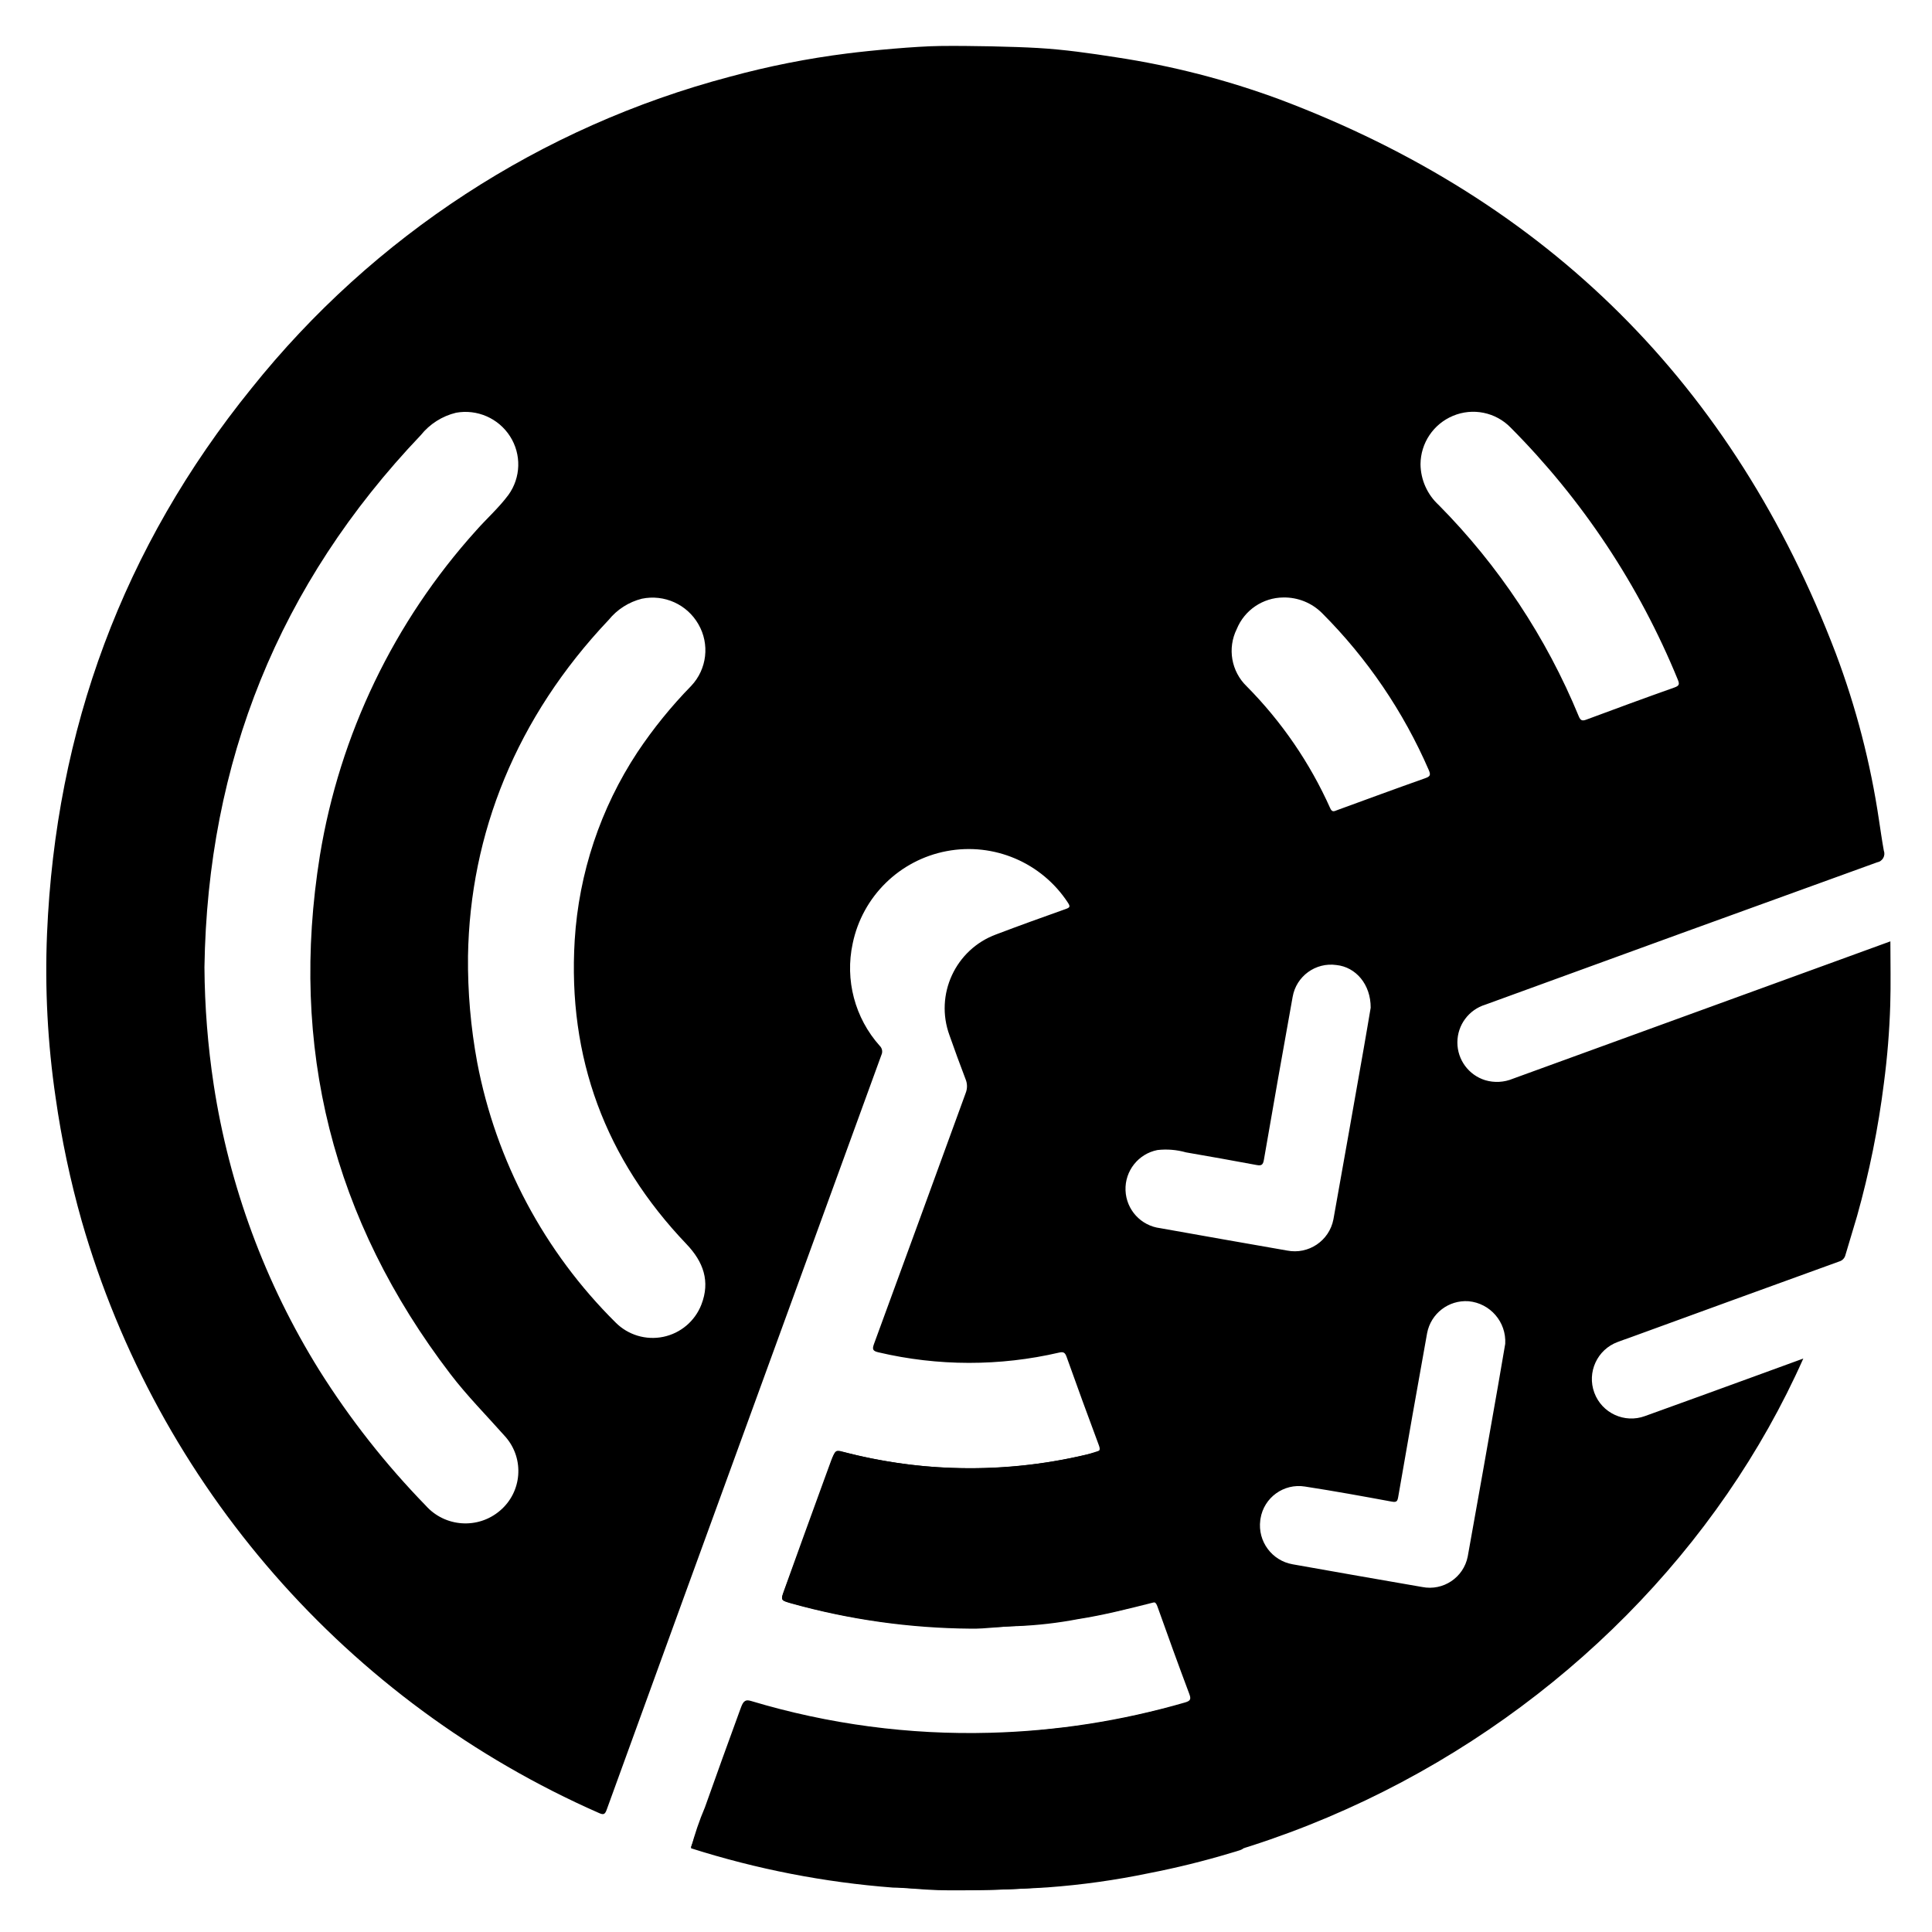
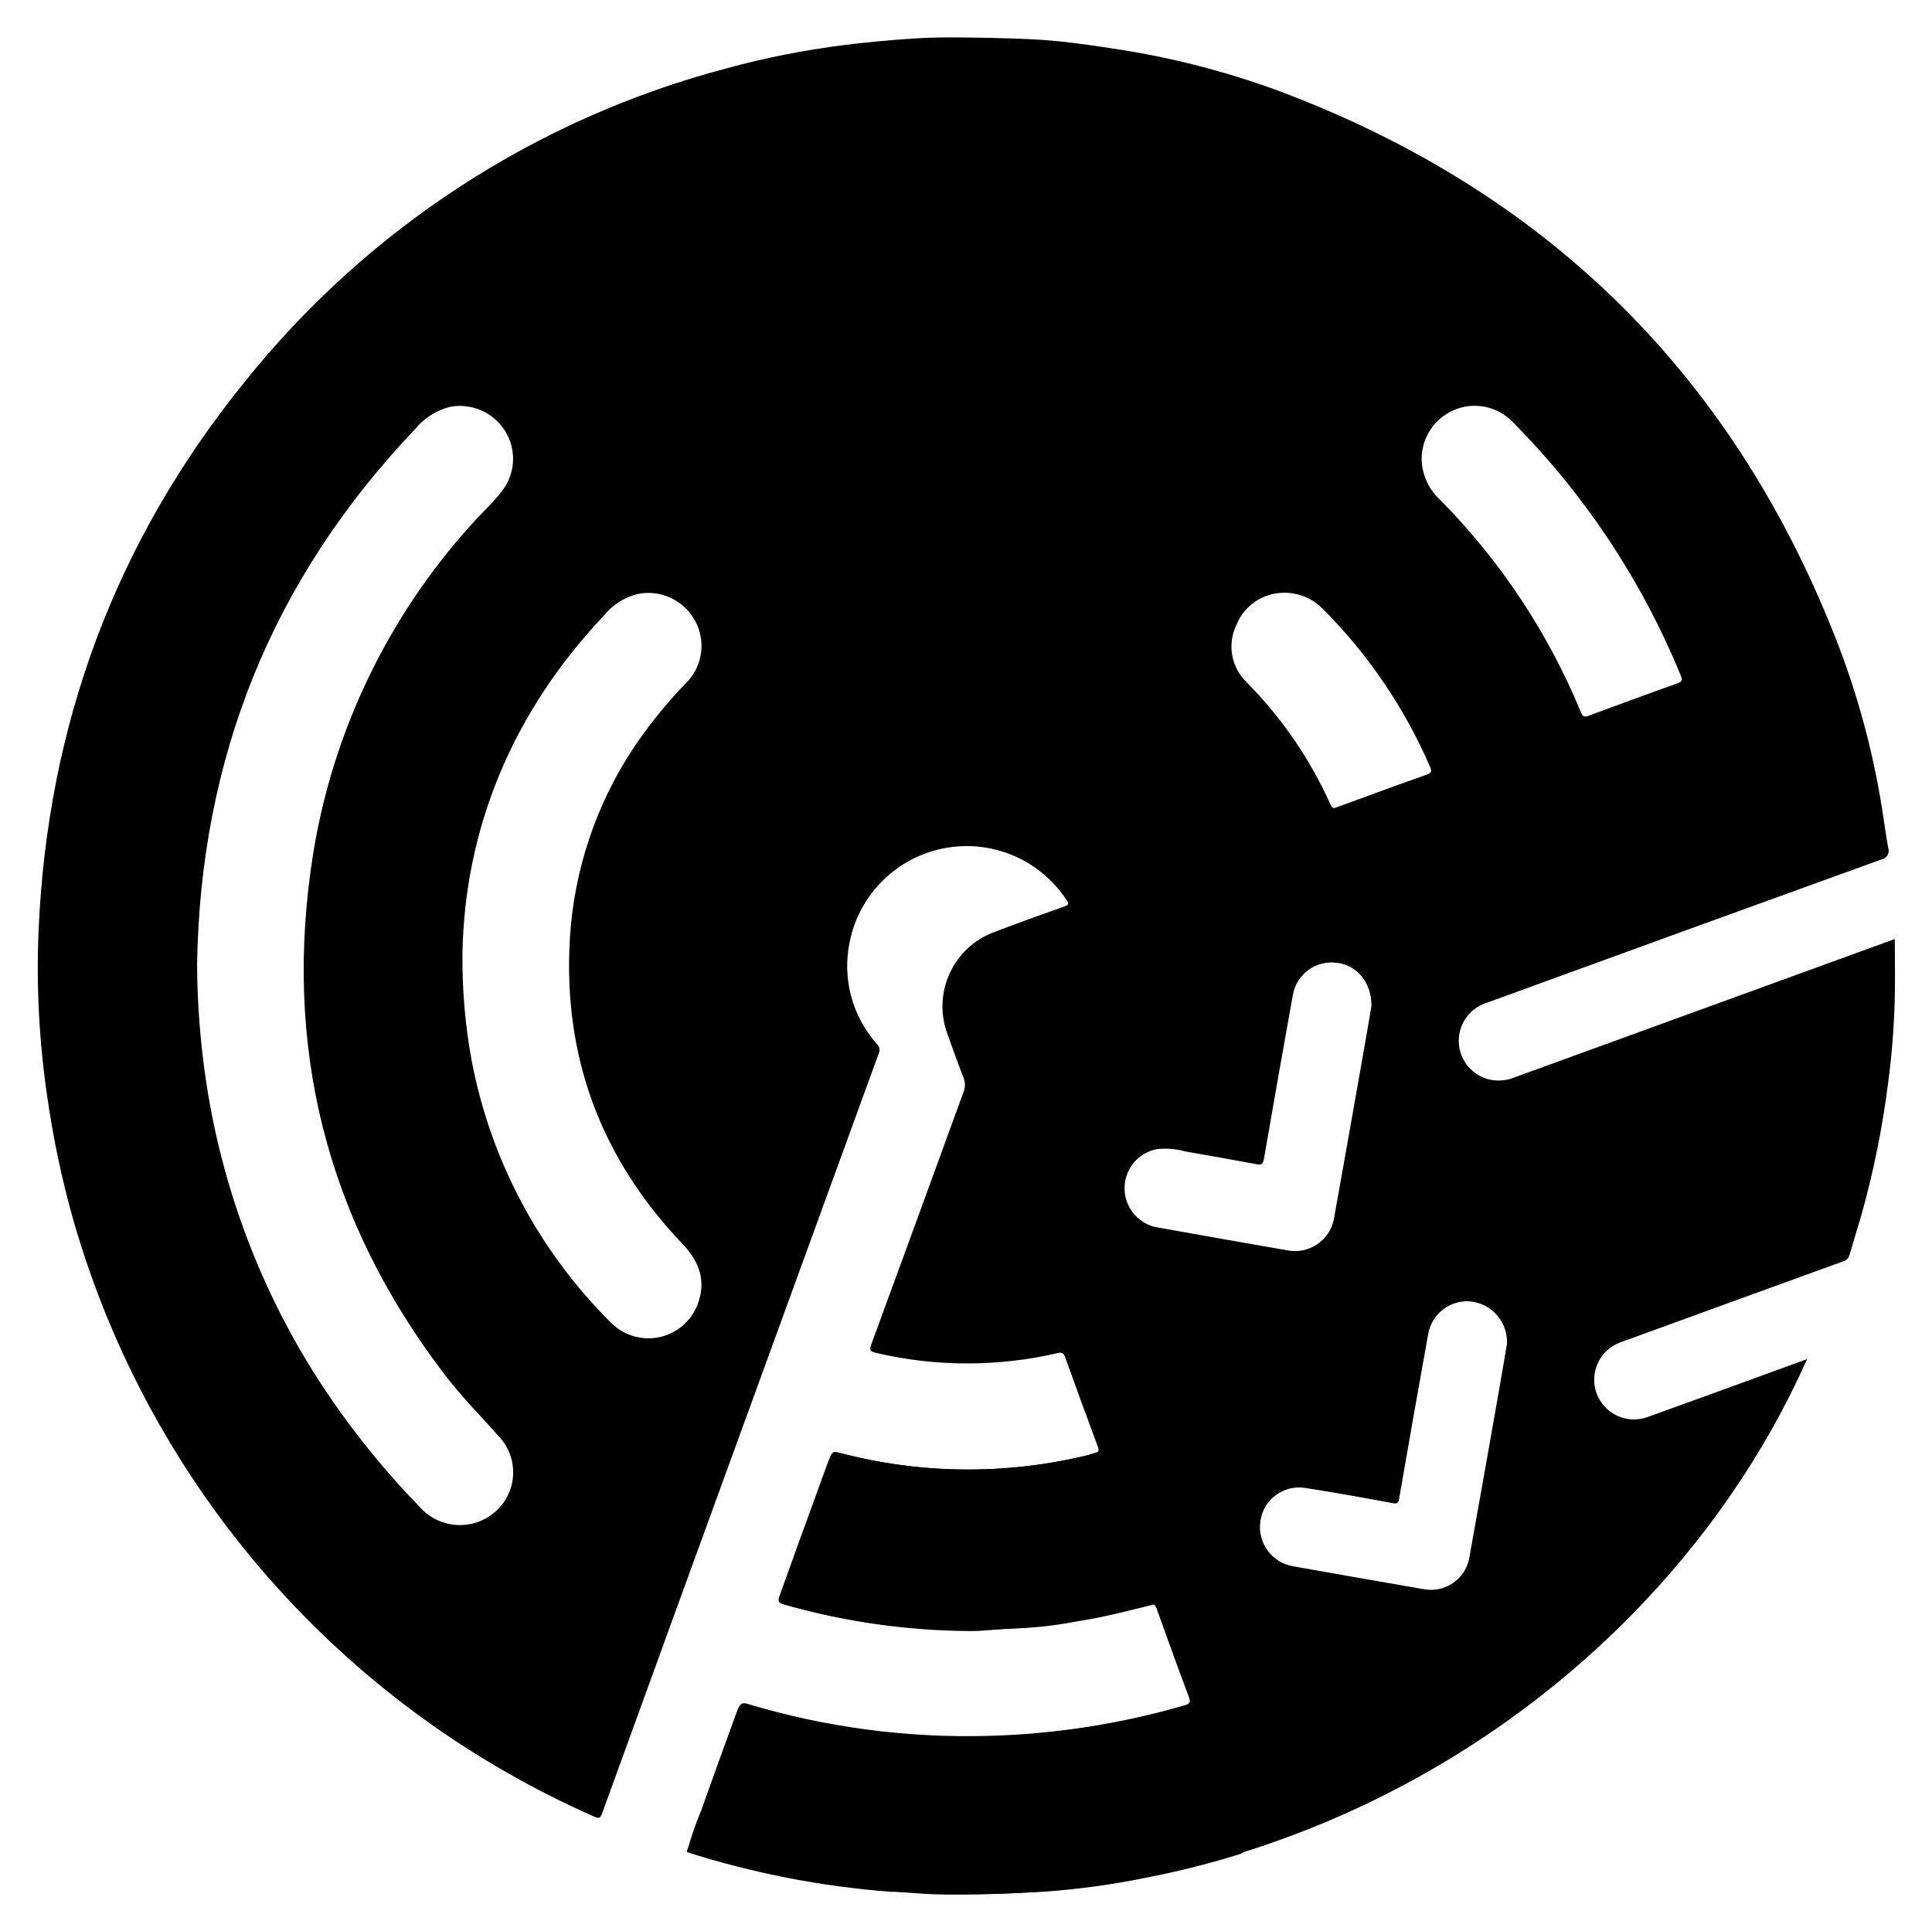
- <svg xmlns="http://www.w3.org/2000/svg" id="Layer_1" data-name="Layer 1" viewBox="0 0 360 360">
+ <svg xmlns="http://www.w3.org/2000/svg" role="img" viewBox="1.63 1.63 357.50 357.25">
  <defs>
-     <style>.cls-1{fill:none;}</style>
+     <style>.cls-1{fill:none}</style>
  </defs>
-   <path d="M231.068,341.69c-.583-1.699-1.22-3.38-1.844-5.065q-3.616-9.755-7.234-19.511c-2.93.725-5.851,1.486-8.791,2.168a131.736,131.736,0,0,1-18.08,2.979,127.882,127.882,0,0,1-17.109.826,158.312,158.312,0,0,1-21.888-2.177c-5.301-.985-10.548-2.138-15.722-3.645-1.735-.505-1.835-.475-2.474,1.277-2.211,6.062-4.418,12.126-6.568,18.21a54.804,54.804,0,0,0-2.602,7.645,165.467,165.467,0,0,0,37.613,7.327c2.767.042,5.462.39,8.281.474,5.631.167,15.416-.184,20.542-.511a144.185,144.185,0,0,0,18.915-2.649,156.241,156.241,0,0,0,15.214-3.756C232.448,344.341,232.118,344.751,231.068,341.69Z" />
-   <path d="M215.184,298.537c-4.752,1.2-9.502,2.419-14.351,3.171a75.958,75.958,0,0,1-11.183,1.291c-2.948.017-5.856.537-8.817.477a128.072,128.072,0,0,1-33.389-4.696c-1.954-.569-1.996-.609-1.351-2.409q3.646-10.164,7.349-20.308c.474-1.308.943-2.617,1.433-3.919.656-1.745.907-1.916,2.712-1.465a95.418,95.418,0,0,0,9.605,1.917,86.866,86.866,0,0,0,10.242.92,94.092,94.092,0,0,0,25.059-2.488c.791-.196,1.562-.474,2.342-.714a3.669,3.669,0,0,1,.798,1.495q4.602,12.652,9.201,25.305A13.227,13.227,0,0,1,215.184,298.537Z" />
-   <path class="cls-1" d="M94.025,267.549c-3.389-3.822-6.996-7.452-10.103-11.52q-32.92-43.089-24.312-96.63a119.214,119.214,0,0,1,29.101-60.534c1.973-2.239,4.228-4.226,6.011-6.626A9.703,9.703,0,0,0,95.033,81.293a9.867,9.867,0,0,0-10.053-4.388A12.053,12.053,0,0,0,78.406,81.087c-26.443,27.773-39.733,60.875-40.31,99.146a152.611,152.611,0,0,0,1.724,21.882,141.111,141.111,0,0,0,19.681,53.219,152.652,152.652,0,0,0,19.818,25.197,9.91,9.91,0,0,0,13.871.938,9.671,9.671,0,0,0,1.09-13.633Q94.156,267.69,94.025,267.549Z" />
-   <path class="cls-1" d="M294.178,133.469c.314.764.62.918,1.403.626,5.46-2.032,10.928-4.046,16.42-5.99.953-.337.961-.656.621-1.494a143.835,143.835,0,0,0-31.14-46.943A9.732,9.732,0,0,0,270.741,77.487a9.836,9.836,0,0,0-6.05,9.021,10.484,10.484,0,0,0,3.403,7.608A121.995,121.995,0,0,1,294.178,133.469Z" />
-   <path class="cls-1" d="M118.775,140.163A86.196,86.196,0,0,1,128.799,127.802a9.666,9.666,0,0,0,1.342-11.476,9.838,9.838,0,0,0-10.543-4.763,11.605,11.605,0,0,0-6.176,3.942c-17.214,18.178-25.844,39.813-26.217,62.648a103.192,103.192,0,0,0,1.716,19.823,92.635,92.635,0,0,0,25.781,48.447,9.736,9.736,0,0,0,15.986-3.32c1.692-4.354.366-7.991-2.766-11.272-15.14-15.856-22.166-34.743-20.835-56.649A71.691,71.691,0,0,1,118.775,140.163Z" />
-   <path class="cls-1" d="M273.645,242.465a7.331,7.331,0,0,0-7.721,5.947q-2.745,15.246-5.384,30.51c-.142.818-.297,1.048-1.21.88-5.378-.994-10.762-1.972-16.166-2.806a7.225,7.225,0,0,0-8.284,5.98q-.024.152-.043.304a7.364,7.364,0,0,0,6.055,8.208q12.056,2.146,24.124,4.228a7.216,7.216,0,0,0,8.478-5.681q.03-.152.054-.306,2.838-15.789,5.603-31.591c.49-2.772.953-5.549,1.331-7.749h-0A7.535,7.535,0,0,0,273.645,242.465Z" />
-   <path class="cls-1" d="M247.865,150.597c.367.842.785.546,1.326.348,5.435-1.986,10.865-3.987,16.321-5.916.931-.329,1.149-.551.715-1.552a94.759,94.759,0,0,0-19.853-29.207,9.959,9.959,0,0,0-7.242-2.939,9.461,9.461,0,0,0-8.684,5.889,9.167,9.167,0,0,0,1.856,10.666A76.977,76.977,0,0,1,247.865,150.597Z" />
-   <path class="cls-1" d="M248.46,227.231q.024-.122.044-.244,2.823-15.797,5.602-31.601c.483-2.732.937-5.47,1.302-7.609h-0c.026-4.356-2.783-7.588-6.38-7.957a7.249,7.249,0,0,0-8.162,5.935q-2.74,15.189-5.362,30.399c-.163.947-.501,1.089-1.353.93q-6.563-1.222-13.142-2.354a13.881,13.881,0,0,0-5.339-.437,7.377,7.377,0,0,0,.535,14.56q11.817,2.114,23.644,4.171A7.339,7.339,0,0,0,248.46,227.231Z" />
-   <path d="M352.244,175.407c-3.978,1.449-7.914,2.884-11.852,4.316q-29.251,10.625-58.49,21.282a7.721,7.721,0,0,1-5.149.277,7.365,7.365,0,0,1,.022-14.081q36.472-13.31,72.983-26.513a1.639,1.639,0,0,0,1.261-2.2c-.34-1.883-.608-3.779-.897-5.671a150.843,150.843,0,0,0-8.05-31.073Q313.499,46.795,238.475,18.533a154.502,154.502,0,0,0-30.5-7.857c-4.832-.757-9.681-1.448-14.569-1.732-4.548-.264-12.719-.442-18.22-.375-4.535.056-12.816.821-17.313,1.392a158.07,158.07,0,0,0-21.873,4.334A169.592,169.592,0,0,0,46.868,72.349C22.911,101.941,10.371,135.962,8.764,173.977a163.09,163.09,0,0,0,1.601,30.557,174.964,174.964,0,0,0,4.865,22.997A172.615,172.615,0,0,0,111.622,337.833c.808.358,1.097.289,1.419-.603q7.147-19.716,14.322-39.422,18.421-50.617,36.871-101.225a1.475,1.475,0,0,0-.312-1.711,21.724,21.724,0,0,1-5.036-19.066,22.083,22.083,0,0,1,40.116-7.585c.423.665.406.868-.382,1.147-4.341,1.539-8.673,3.103-12.979,4.736l-.004.001a14.664,14.664,0,0,0-8.709,18.821c.964,2.729,1.948,5.451,2.987,8.152a3.412,3.412,0,0,1,.031,2.581q-8.512,23.383-17.082,46.746c-.369,1.007-.257,1.336.833,1.584a73.943,73.943,0,0,0,33.659.044c.802-.187,1.106.003,1.386.791q2.935,8.236,5.995,16.427c.334.895.25,1.179-.742,1.427a93.31,93.31,0,0,1-47.283-.26c-.775-.206-1.098-.057-1.383.734q-4.671,13.005-9.458,25.967c-.348.943-.072,1.122.771,1.366a123.129,123.129,0,0,0,67.623.129c.872-.251,1.134-.028,1.419.772,1.927,5.415,3.881,10.82,5.904,16.2.37.983.299,1.332-.764,1.639a143.788,143.788,0,0,1-36.347,5.651,141.368,141.368,0,0,1-44.519-5.92c-1.053-.316-1.309-.006-1.619.862q-3.462,9.606-6.952,19.201c-.875,2.406-1.77,4.806-2.655,7.206,90.031,27.848,176.039-20.798,207.286-91.079-2.928,1.068-5.791,2.115-8.657,3.157-6.934,2.52-13.861,5.061-20.807,7.548l-.029.011a7.356,7.356,0,1,1-5.093-13.803c.72-.283,1.458-.522,2.186-.787q19.528-7.127,39.073-14.208a1.654,1.654,0,0,0,1.178-1.211c.694-2.417,1.468-4.812,2.16-7.23a169.492,169.492,0,0,0,5.015-24.839q.951-7.24,1.176-14.525C352.341,183.343,352.244,179.422,352.244,175.407ZM93.19,281.47a9.91,9.91,0,0,1-13.871-.938,152.652,152.652,0,0,1-19.818-25.197,141.111,141.111,0,0,1-19.681-53.219,152.611,152.611,0,0,1-1.724-21.882c.577-38.271,13.867-71.373,40.31-99.146a12.053,12.053,0,0,1,6.574-4.182A9.867,9.867,0,0,1,95.033,81.293a9.703,9.703,0,0,1-.311,10.946c-1.783,2.4-4.038,4.387-6.011,6.626a119.214,119.214,0,0,0-29.101,60.534Q51.002,212.941,83.922,256.03c3.107,4.067,6.714,7.698,10.103,11.52q.13.141.255.287A9.671,9.671,0,0,1,93.19,281.47Zm34.732-49.64c3.133,3.281,4.458,6.919,2.766,11.272a9.736,9.736,0,0,1-15.986,3.32,92.635,92.635,0,0,1-25.781-48.447,103.192,103.192,0,0,1-1.716-19.823c.373-22.836,9.003-44.471,26.217-62.648a11.605,11.605,0,0,1,6.176-3.942,9.838,9.838,0,0,1,10.543,4.763A9.666,9.666,0,0,1,128.799,127.802a86.196,86.196,0,0,0-10.023,12.361,71.691,71.691,0,0,0-11.688,35.018C105.757,197.086,112.782,215.974,127.923,231.829ZM270.741,77.487a9.732,9.732,0,0,1,10.741,2.182,143.835,143.835,0,0,1,31.14,46.943c.34.837.332,1.156-.621,1.494-5.492,1.944-10.96,3.957-16.42,5.99-.783.292-1.089.137-1.403-.626a121.995,121.995,0,0,0-26.084-39.353,10.484,10.484,0,0,1-3.403-7.608A9.836,9.836,0,0,1,270.741,77.487Zm-40.293,39.733a9.461,9.461,0,0,1,8.684-5.889,9.959,9.959,0,0,1,7.242,2.939,94.759,94.759,0,0,1,19.853,29.207c.434,1.001.216,1.223-.715,1.552-5.455,1.929-10.886,3.93-16.321,5.916-.541.198-.959.494-1.326-.348a76.977,76.977,0,0,0-15.56-22.711A9.167,9.167,0,0,1,230.448,117.22Zm-14.245,111.633a7.377,7.377,0,0,1-.535-14.56,13.881,13.881,0,0,1,5.339.437q6.579,1.132,13.142,2.354c.851.159,1.189.017,1.353-.93q2.623-15.21,5.362-30.399a7.249,7.249,0,0,1,8.162-5.935c3.597.37,6.406,3.601,6.38,7.957h0c-.365,2.139-.819,4.877-1.302,7.609q-2.779,15.805-5.602,31.601-.02.123-.044.244a7.339,7.339,0,0,1-8.613,5.792Q228.021,230.966,216.204,228.853Zm64.276,21.536c-.377,2.2-.841,4.977-1.331,7.749q-2.765,15.802-5.603,31.591-.024.154-.054.306a7.216,7.216,0,0,1-8.478,5.681q-12.068-2.082-24.124-4.228a7.364,7.364,0,0,1-6.055-8.208q.018-.153.043-.304a7.225,7.225,0,0,1,8.284-5.98c5.405.833,10.788,1.812,16.166,2.806.913.169,1.068-.062,1.21-.88q2.639-15.265,5.384-30.51a7.331,7.331,0,0,1,7.721-5.947,7.535,7.535,0,0,1,6.835,7.924Z" />
+   <path d="M231.068 341.69c-.583-1.699-1.22-3.38-1.844-5.065q-3.616-9.755-7.234-19.511c-2.93.725-5.851 1.486-8.791 2.168a131.736 131.736 0 01-18.08 2.979 127.882 127.882 0 01-17.109.826 158.312 158.312 0 01-21.888-2.177c-5.301-.985-10.548-2.138-15.722-3.645-1.735-.505-1.835-.475-2.474 1.277-2.211 6.062-4.418 12.126-6.568 18.21a54.804 54.804 0 00-2.602 7.645 165.467 165.467 0 0037.613 7.327c2.767.042 5.462.39 8.281.474 5.631.167 15.416-.184 20.542-.511a144.185 144.185 0 0018.915-2.649 156.241 156.241 0 0015.214-3.756c3.125-.94 2.794-.53 1.745-3.591zm-15.885-43.153c-4.752 1.2-9.502 2.419-14.351 3.171a75.958 75.958 0 01-11.183 1.291c-2.948.017-5.856.537-8.817.477a128.072 128.072 0 01-33.389-4.696c-1.954-.569-1.996-.609-1.351-2.409q3.646-10.164 7.349-20.308c.474-1.308.943-2.617 1.433-3.919.656-1.745.907-1.916 2.712-1.465a95.418 95.418 0 009.605 1.917 86.866 86.866 0 0010.242.92 94.092 94.092 0 0025.059-2.488c.791-.196 1.562-.474 2.342-.714a3.669 3.669 0 01.798 1.495q4.602 12.652 9.201 25.305a13.227 13.227 0 01.35 1.423z" />
+   <path d="M94.025 267.549c-3.389-3.822-6.996-7.452-10.103-11.52q-32.92-43.089-24.312-96.63a119.214 119.214 0 0129.101-60.534c1.973-2.239 4.228-4.226 6.011-6.626A9.703 9.703 0 0095.033 81.293a9.867 9.867 0 00-10.053-4.388 12.053 12.053 0 00-6.574 4.182c-26.443 27.773-39.733 60.875-40.31 99.146a152.611 152.611 0 001.724 21.882 141.111 141.111 0 0019.681 53.219 152.652 152.652 0 0019.818 25.197 9.91 9.91 0 0013.871.938 9.671 9.671 0 001.09-13.633q-.125-.146-.255-.287zM294.178 133.469c.314.764.62.918 1.403.626 5.46-2.032 10.928-4.046 16.42-5.99.953-.337.961-.656.621-1.494a143.835 143.835 0 00-31.14-46.943 9.732 9.732 0 00-10.741-2.182 9.836 9.836 0 00-6.05 9.021 10.484 10.484 0 003.403 7.608 121.995 121.995 0 0126.084 39.353z" class="cls-1" />
+   <path d="M118.775 140.163a86.196 86.196 0 0110.023-12.361 9.666 9.666 0 001.342-11.476 9.838 9.838 0 00-10.543-4.763 11.605 11.605 0 00-6.176 3.942c-17.214 18.178-25.844 39.813-26.217 62.648a103.192 103.192 0 001.716 19.823 92.635 92.635 0 0025.781 48.447 9.736 9.736 0 0015.986-3.32c1.692-4.354.366-7.991-2.766-11.272-15.14-15.856-22.166-34.743-20.835-56.649a71.691 71.691 0 0111.688-35.018zm154.869 102.302a7.331 7.331 0 00-7.721 5.947q-2.745 15.246-5.384 30.51c-.142.818-.297 1.048-1.21.88-5.378-.994-10.762-1.972-16.166-2.806a7.225 7.225 0 00-8.284 5.98q-.024.152-.043.304a7.364 7.364 0 006.055 8.208q12.056 2.146 24.124 4.228a7.216 7.216 0 008.478-5.681q.03-.152.054-.306 2.838-15.789 5.603-31.591c.49-2.772.953-5.549 1.331-7.749h-0a7.535 7.535 0 00-6.835-7.924zm-25.779-91.868c.367.842.785.546 1.326.348 5.435-1.986 10.865-3.987 16.321-5.916.931-.329 1.149-.551.715-1.552a94.759 94.759 0 00-19.853-29.207 9.959 9.959 0 00-7.242-2.939 9.461 9.461 0 00-8.684 5.889 9.167 9.167 0 001.856 10.666 76.977 76.977 0 0115.56 22.711zm.595 76.635q.024-.122.044-.244 2.823-15.797 5.602-31.601c.483-2.732.937-5.47 1.302-7.609h-0c.026-4.356-2.783-7.588-6.38-7.957a7.249 7.249 0 00-8.162 5.935q-2.74 15.189-5.362 30.399c-.163.947-.501 1.089-1.353.93q-6.563-1.222-13.142-2.354a13.881 13.881 0 00-5.339-.437 7.377 7.377 0 00.535 14.56q11.817 2.114 23.644 4.171a7.339 7.339 0 008.613-5.792z" class="cls-1" />
+   <path d="M352.244 175.407c-3.978 1.449-7.914 2.884-11.852 4.316q-29.251 10.625-58.49 21.282a7.721 7.721 0 01-5.149.277 7.365 7.365 0 01.022-14.081q36.472-13.31 72.983-26.513a1.639 1.639 0 001.261-2.2c-.34-1.883-.608-3.779-.897-5.671a150.843 150.843 0 00-8.05-31.073Q313.499 46.795 238.475 18.533a154.502 154.502 0 00-30.5-7.857c-4.832-.757-9.681-1.448-14.569-1.732-4.548-.264-12.719-.442-18.22-.375-4.535.056-12.816.821-17.313 1.392a158.07 158.07 0 00-21.873 4.334 169.592 169.592 0 00-89.133 58.054C22.911 101.941 10.371 135.962 8.764 173.977a163.09 163.09 0 001.601 30.557 174.964 174.964 0 004.865 22.997 172.615 172.615 0 0096.391 110.304c.808.358 1.097.289 1.419-.603q7.147-19.716 14.322-39.422 18.421-50.617 36.871-101.225a1.475 1.475 0 00-.312-1.711 21.724 21.724 0 01-5.036-19.066 22.083 22.083 0 0140.116-7.585c.423.665.406.868-.382 1.147-4.341 1.539-8.673 3.103-12.979 4.736l-.004.001a14.664 14.664 0 00-8.709 18.821c.964 2.729 1.948 5.451 2.987 8.152a3.412 3.412 0 01.031 2.581q-8.512 23.383-17.082 46.746c-.369 1.007-.257 1.336.833 1.584a73.943 73.943 0 0033.659.044c.802-.187 1.106.003 1.386.791q2.935 8.236 5.995 16.427c.334.895.25 1.179-.742 1.427a93.31 93.31 0 01-47.283-.26c-.775-.206-1.098-.057-1.383.734q-4.671 13.005-9.458 25.967c-.348.943-.072 1.122.771 1.366a123.129 123.129 0 0067.623.129c.872-.251 1.134-.028 1.419.772 1.927 5.415 3.881 10.82 5.904 16.2.37.983.299 1.332-.764 1.639a143.788 143.788 0 01-36.347 5.651 141.368 141.368 0 01-44.519-5.92c-1.053-.316-1.309-.006-1.619.862q-3.462 9.606-6.952 19.201c-.875 2.406-1.77 4.806-2.655 7.206 90.031 27.848 176.039-20.798 207.286-91.079-2.928 1.068-5.791 2.115-8.657 3.157-6.934 2.52-13.861 5.061-20.807 7.548l-.029.011a7.356 7.356 0 11-5.093-13.803c.72-.283 1.458-.522 2.186-.787q19.528-7.127 39.073-14.208a1.654 1.654 0 001.178-1.211c.694-2.417 1.468-4.812 2.16-7.23a169.492 169.492 0 005.015-24.839q.951-7.24 1.176-14.525c.121-3.914.025-7.836.025-11.851zM93.19 281.47a9.91 9.91 0 01-13.871-.938 152.652 152.652 0 01-19.818-25.197 141.111 141.111 0 01-19.681-53.219 152.611 152.611 0 01-1.724-21.882c.577-38.271 13.867-71.373 40.31-99.146a12.053 12.053 0 016.574-4.182A9.867 9.867 0 0195.033 81.293a9.703 9.703 0 01-.311 10.946c-1.783 2.4-4.038 4.387-6.011 6.626a119.214 119.214 0 00-29.101 60.534Q51.002 212.941 83.922 256.03c3.107 4.067 6.714 7.698 10.103 11.52q.13.141.255.287A9.671 9.671 0 0193.19 281.47zm34.732-49.64c3.133 3.281 4.458 6.919 2.766 11.272a9.736 9.736 0 01-15.986 3.32 92.635 92.635 0 01-25.781-48.447 103.192 103.192 0 01-1.716-19.823c.373-22.836 9.003-44.471 26.217-62.648a11.605 11.605 0 016.176-3.942 9.838 9.838 0 0110.543 4.763 9.666 9.666 0 01-1.342 11.476 86.196 86.196 0 00-10.023 12.361 71.691 71.691 0 00-11.688 35.018c-1.331 21.906 5.695 40.794 20.835 56.649zM270.741 77.487a9.732 9.732 0 0110.741 2.182 143.835 143.835 0 0131.14 46.943c.34.837.332 1.156-.621 1.494-5.492 1.944-10.96 3.957-16.42 5.99-.783.292-1.089.137-1.403-.626a121.995 121.995 0 00-26.084-39.353 10.484 10.484 0 01-3.403-7.608 9.836 9.836 0 016.05-9.021zm-40.293 39.733a9.461 9.461 0 018.684-5.889 9.959 9.959 0 017.242 2.939 94.759 94.759 0 0119.853 29.207c.434 1.001.216 1.223-.715 1.552-5.455 1.929-10.886 3.93-16.321 5.916-.541.198-.959.494-1.326-.348a76.977 76.977 0 00-15.56-22.711 9.167 9.167 0 01-1.856-10.666zm-14.245 111.633a7.377 7.377 0 01-.535-14.56 13.881 13.881 0 015.339.437q6.579 1.132 13.142 2.354c.851.159 1.189.017 1.353-.93q2.623-15.21 5.362-30.399a7.249 7.249 0 018.162-5.935c3.597.37 6.406 3.601 6.38 7.957h0c-.365 2.139-.819 4.877-1.302 7.609q-2.779 15.805-5.602 31.601-.02.123-.044.244a7.339 7.339 0 01-8.613 5.792q-11.827-2.057-23.644-4.171zm64.276 21.536c-.377 2.2-.841 4.977-1.331 7.749q-2.765 15.802-5.603 31.591-.024.154-.054.306a7.216 7.216 0 01-8.478 5.681q-12.068-2.082-24.124-4.228a7.364 7.364 0 01-6.055-8.208q.018-.153.043-.304a7.225 7.225 0 018.284-5.98c5.405.833 10.788 1.812 16.166 2.806.913.169 1.068-.062 1.21-.88q2.639-15.265 5.384-30.51a7.331 7.331 0 017.721-5.947 7.535 7.535 0 016.835 7.924z" />
</svg>
